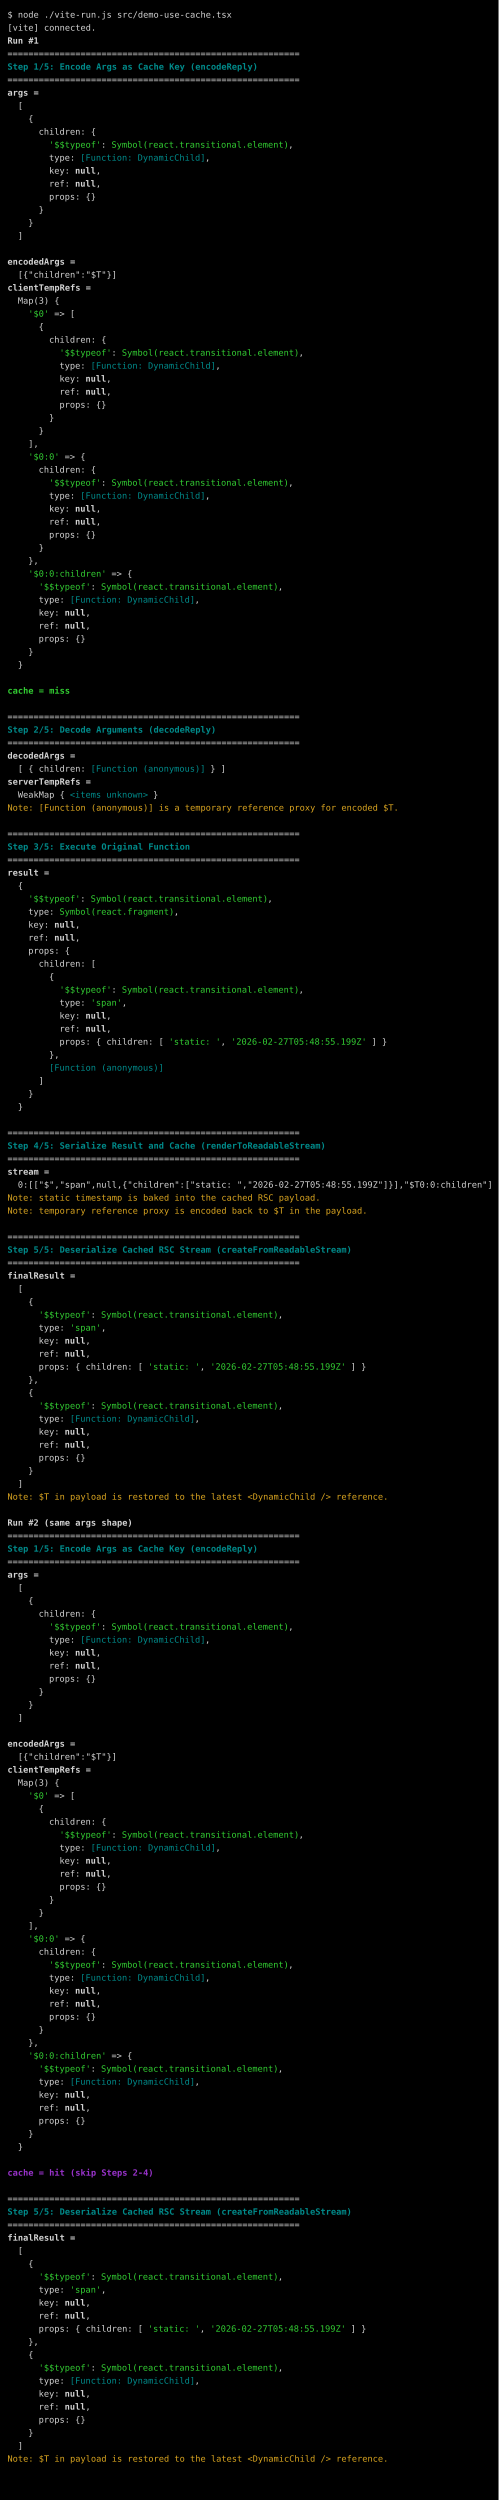
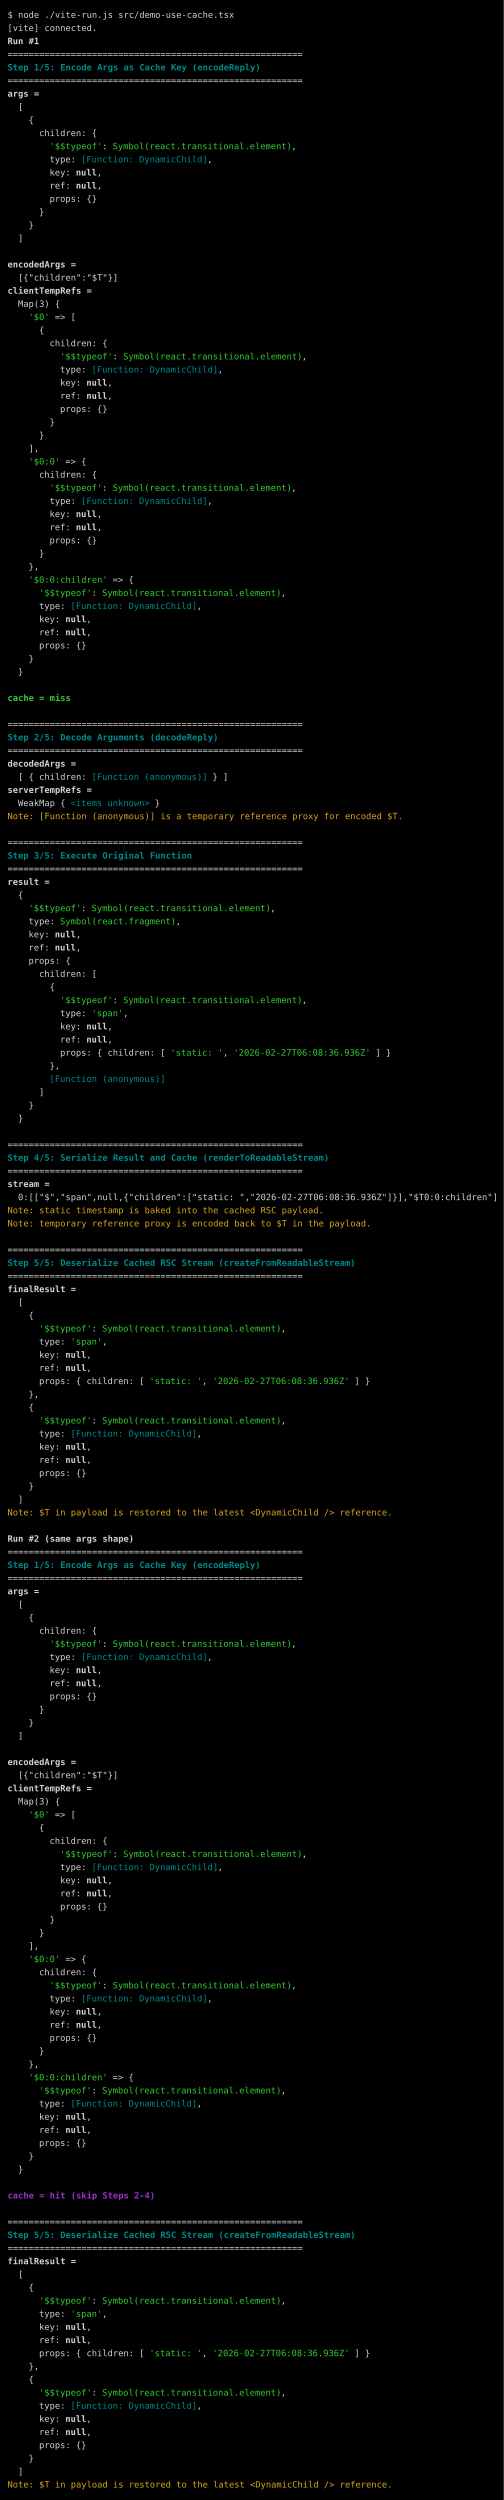
- <svg xmlns="http://www.w3.org/2000/svg" viewBox="0, 0, 805.33, 4038.45" font-family="Roboto Mono, Menlo, monospace" font-size="14">
+ <svg xmlns="http://www.w3.org/2000/svg" viewBox="0, 0, 805.33, 3996.45" font-family="Roboto Mono, Menlo, monospace" font-size="14">
  <g fill="#D3D3D3">
-     <rect x="0" y="0" width="805.33" height="4038.45" fill="#000000" />
+     <rect x="0" y="0" width="805.33" height="3996.45" fill="#000000" />
    <text x="12" y="28.55">$ node ./vite-run.js src/demo-use-cache.tsx</text>
    <text x="12" y="49.55">[vite] connected.</text>
    <text x="12" y="70.55" font-weight="bold">Run #1</text>
    <text x="12" y="91.55">========================================================</text>
    <text x="12" y="112.55" font-weight="bold" fill="#008B8B">Step 1/5: Encode Args as Cache Key (encodeReply)</text>
    <text x="12" y="133.55">========================================================</text>
    <text x="12" y="154.55" font-weight="bold">args =</text>
    <text x="28.8" y="175.55">  [</text>
    <text x="45.61" y="196.55">    {</text>
    <text x="62.41" y="217.55">      children: {</text>
    <text x="79.21" y="238.55" fill="#32CD32">'$$typeof'</text>
    <text x="163.22" y="238.55">: </text>
    <text x="180.03" y="238.55" fill="#32CD32">Symbol(react.transitional.element)</text>
    <text x="465.67" y="238.55">,</text>
    <text x="79.21" y="259.55">        type: </text>
    <text x="129.62" y="259.55" fill="#008B8B">[Function: DynamicChild]</text>
    <text x="331.25" y="259.55">,</text>
    <text x="79.21" y="280.55">        key: </text>
    <text x="121.22" y="280.55" font-weight="bold">null</text>
    <text x="154.82" y="280.55">,</text>
    <text x="79.21" y="301.55">        ref: </text>
    <text x="121.22" y="301.55" font-weight="bold">null</text>
    <text x="154.82" y="301.55">,</text>
    <text x="79.21" y="322.55">        props: {}</text>
    <text x="62.41" y="343.55">      }</text>
    <text x="45.61" y="364.55">    }</text>
    <text x="28.8" y="385.55">  ]</text>
    <text x="12" y="427.55" font-weight="bold">encodedArgs =</text>
    <text x="28.8" y="448.55">  [{"children":"$T"}]</text>
    <text x="12" y="469.55" font-weight="bold">clientTempRefs =</text>
    <text x="28.8" y="490.55">  Map(3) {</text>
    <text x="45.61" y="511.55" fill="#32CD32">'$0'</text>
    <text x="87.61" y="511.55"> =&gt; [</text>
    <text x="62.41" y="532.55">      {</text>
    <text x="79.21" y="553.55">        children: {</text>
    <text x="96.01" y="574.55" fill="#32CD32">'$$typeof'</text>
    <text x="180.03" y="574.55">: </text>
    <text x="196.83" y="574.55" fill="#32CD32">Symbol(react.transitional.element)</text>
    <text x="482.48" y="574.55">,</text>
    <text x="96.01" y="595.55">          type: </text>
    <text x="146.42" y="595.55" fill="#008B8B">[Function: DynamicChild]</text>
    <text x="348.05" y="595.55">,</text>
    <text x="96.01" y="616.55">          key: </text>
    <text x="138.02" y="616.55" font-weight="bold">null</text>
    <text x="171.63" y="616.55">,</text>
    <text x="96.01" y="637.55">          ref: </text>
    <text x="138.02" y="637.55" font-weight="bold">null</text>
    <text x="171.63" y="637.55">,</text>
    <text x="96.01" y="658.55">          props: {}</text>
    <text x="79.21" y="679.55">        }</text>
    <text x="62.41" y="700.55">      }</text>
    <text x="45.61" y="721.55">    ],</text>
    <text x="45.61" y="742.55" fill="#32CD32">'$0:0'</text>
    <text x="104.42" y="742.55"> =&gt; {</text>
    <text x="62.41" y="763.55">      children: {</text>
    <text x="79.21" y="784.55" fill="#32CD32">'$$typeof'</text>
    <text x="163.22" y="784.55">: </text>
    <text x="180.03" y="784.55" fill="#32CD32">Symbol(react.transitional.element)</text>
    <text x="465.67" y="784.55">,</text>
    <text x="79.21" y="805.55">        type: </text>
    <text x="129.62" y="805.55" fill="#008B8B">[Function: DynamicChild]</text>
    <text x="331.25" y="805.55">,</text>
    <text x="79.21" y="826.55">        key: </text>
    <text x="121.22" y="826.55" font-weight="bold">null</text>
    <text x="154.82" y="826.55">,</text>
    <text x="79.21" y="847.55">        ref: </text>
    <text x="121.22" y="847.55" font-weight="bold">null</text>
    <text x="154.82" y="847.55">,</text>
    <text x="79.21" y="868.55">        props: {}</text>
    <text x="62.41" y="889.55">      }</text>
    <text x="45.61" y="910.55">    },</text>
    <text x="45.61" y="931.55" fill="#32CD32">'$0:0:children'</text>
    <text x="180.03" y="931.55"> =&gt; {</text>
    <text x="62.41" y="952.55" fill="#32CD32">'$$typeof'</text>
    <text x="146.42" y="952.55">: </text>
    <text x="163.22" y="952.55" fill="#32CD32">Symbol(react.transitional.element)</text>
    <text x="448.87" y="952.55">,</text>
    <text x="62.41" y="973.55">      type: </text>
    <text x="112.82" y="973.55" fill="#008B8B">[Function: DynamicChild]</text>
    <text x="314.45" y="973.55">,</text>
    <text x="62.41" y="994.55">      key: </text>
    <text x="104.42" y="994.55" font-weight="bold">null</text>
    <text x="138.02" y="994.55">,</text>
    <text x="62.41" y="1015.55">      ref: </text>
    <text x="104.42" y="1015.55" font-weight="bold">null</text>
    <text x="138.02" y="1015.55">,</text>
    <text x="62.41" y="1036.55">      props: {}</text>
    <text x="45.61" y="1057.55">    }</text>
    <text x="28.8" y="1078.55">  }</text>
    <text x="12" y="1120.55" font-weight="bold" fill="#32CD32">cache = miss</text>
    <text x="12" y="1162.55">========================================================</text>
    <text x="12" y="1183.55" font-weight="bold" fill="#008B8B">Step 2/5: Decode Arguments (decodeReply)</text>
    <text x="12" y="1204.55">========================================================</text>
    <text x="12" y="1225.55" font-weight="bold">decodedArgs =</text>
    <text x="28.8" y="1246.55">  [ { children: </text>
    <text x="146.42" y="1246.55" fill="#008B8B">[Function (anonymous)]</text>
    <text x="339.65" y="1246.55"> } ]</text>
    <text x="12" y="1267.55" font-weight="bold">serverTempRefs =</text>
    <text x="28.8" y="1288.55">  WeakMap { </text>
    <text x="112.82" y="1288.55" fill="#008B8B">&lt;items unknown&gt;</text>
    <text x="247.24" y="1288.55"> }</text>
    <text x="12" y="1309.55" fill="#DAA520">Note: [Function (anonymous)] is a temporary reference proxy for encoded $T.</text>
    <text x="12" y="1351.55">========================================================</text>
    <text x="12" y="1372.55" font-weight="bold" fill="#008B8B">Step 3/5: Execute Original Function</text>
    <text x="12" y="1393.55">========================================================</text>
    <text x="12" y="1414.55" font-weight="bold">result =</text>
    <text x="28.8" y="1435.55">  {</text>
    <text x="45.61" y="1456.55" fill="#32CD32">'$$typeof'</text>
    <text x="129.62" y="1456.55">: </text>
    <text x="146.42" y="1456.55" fill="#32CD32">Symbol(react.transitional.element)</text>
    <text x="432.07" y="1456.55">,</text>
    <text x="45.61" y="1477.55">    type: </text>
    <text x="96.01" y="1477.55" fill="#32CD32">Symbol(react.fragment)</text>
    <text x="280.84" y="1477.55">,</text>
    <text x="45.61" y="1498.55">    key: </text>
    <text x="87.61" y="1498.55" font-weight="bold">null</text>
    <text x="121.22" y="1498.55">,</text>
    <text x="45.61" y="1519.55">    ref: </text>
    <text x="87.61" y="1519.55" font-weight="bold">null</text>
    <text x="121.22" y="1519.55">,</text>
    <text x="45.61" y="1540.55">    props: {</text>
    <text x="62.41" y="1561.55">      children: [</text>
    <text x="79.21" y="1582.55">        {</text>
    <text x="96.01" y="1603.55" fill="#32CD32">'$$typeof'</text>
    <text x="180.03" y="1603.55">: </text>
    <text x="196.83" y="1603.55" fill="#32CD32">Symbol(react.transitional.element)</text>
    <text x="482.48" y="1603.55">,</text>
    <text x="96.01" y="1624.55">          type: </text>
    <text x="146.42" y="1624.55" fill="#32CD32">'span'</text>
    <text x="196.83" y="1624.55">,</text>
    <text x="96.01" y="1645.55">          key: </text>
    <text x="138.02" y="1645.55" font-weight="bold">null</text>
    <text x="171.63" y="1645.55">,</text>
    <text x="96.01" y="1666.55">          ref: </text>
    <text x="138.02" y="1666.55" font-weight="bold">null</text>
    <text x="171.63" y="1666.55">,</text>
    <text x="96.01" y="1687.55">          props: { children: [ </text>
    <text x="272.44" y="1687.55" fill="#32CD32">'static: '</text>
    <text x="356.46" y="1687.55">, </text>
-     <text x="373.26" y="1687.55" fill="#32CD32">'2026-02-27T05:48:55.199Z'</text>
+     <text x="373.26" y="1687.55" fill="#32CD32">'2026-02-27T06:08:36.936Z'</text>
    <text x="600.1" y="1687.55"> ] }</text>
    <text x="79.21" y="1708.55">        },</text>
    <text x="79.21" y="1729.55" fill="#008B8B">[Function (anonymous)]</text>
    <text x="62.41" y="1750.55">      ]</text>
    <text x="45.61" y="1771.55">    }</text>
    <text x="28.8" y="1792.55">  }</text>
    <text x="12" y="1834.55">========================================================</text>
    <text x="12" y="1855.55" font-weight="bold" fill="#008B8B">Step 4/5: Serialize Result and Cache (renderToReadableStream)</text>
    <text x="12" y="1876.55">========================================================</text>
    <text x="12" y="1897.55" font-weight="bold">stream =</text>
-     <text x="28.8" y="1918.55">  0:[["$","span",null,{"children":["static: ","2026-02-27T05:48:55.199Z"]}],"$T0:0:children"]</text>
+     <text x="28.8" y="1918.55">  0:[["$","span",null,{"children":["static: ","2026-02-27T06:08:36.936Z"]}],"$T0:0:children"]</text>
    <text x="12" y="1939.55" fill="#DAA520">Note: static timestamp is baked into the cached RSC payload.</text>
    <text x="12" y="1960.55" fill="#DAA520">Note: temporary reference proxy is encoded back to $T in the payload.</text>
    <text x="12" y="2002.55">========================================================</text>
    <text x="12" y="2023.55" font-weight="bold" fill="#008B8B">Step 5/5: Deserialize Cached RSC Stream (createFromReadableStream)</text>
    <text x="12" y="2044.55">========================================================</text>
    <text x="12" y="2065.55" font-weight="bold">finalResult =</text>
    <text x="28.8" y="2086.55">  [</text>
    <text x="45.61" y="2107.55">    {</text>
    <text x="62.41" y="2128.55" fill="#32CD32">'$$typeof'</text>
    <text x="146.42" y="2128.55">: </text>
    <text x="163.22" y="2128.55" fill="#32CD32">Symbol(react.transitional.element)</text>
    <text x="448.87" y="2128.55">,</text>
    <text x="62.41" y="2149.55">      type: </text>
    <text x="112.82" y="2149.55" fill="#32CD32">'span'</text>
    <text x="163.22" y="2149.55">,</text>
    <text x="62.41" y="2170.55">      key: </text>
    <text x="104.42" y="2170.55" font-weight="bold">null</text>
    <text x="138.02" y="2170.55">,</text>
    <text x="62.41" y="2191.55">      ref: </text>
    <text x="104.42" y="2191.55" font-weight="bold">null</text>
    <text x="138.02" y="2191.55">,</text>
    <text x="62.41" y="2212.55">      props: { children: [ </text>
    <text x="238.84" y="2212.55" fill="#32CD32">'static: '</text>
    <text x="322.85" y="2212.55">, </text>
-     <text x="339.65" y="2212.55" fill="#32CD32">'2026-02-27T05:48:55.199Z'</text>
+     <text x="339.65" y="2212.55" fill="#32CD32">'2026-02-27T06:08:36.936Z'</text>
    <text x="566.49" y="2212.55"> ] }</text>
    <text x="45.61" y="2233.55">    },</text>
    <text x="45.61" y="2254.55">    {</text>
    <text x="62.41" y="2275.55" fill="#32CD32">'$$typeof'</text>
    <text x="146.42" y="2275.55">: </text>
    <text x="163.22" y="2275.55" fill="#32CD32">Symbol(react.transitional.element)</text>
    <text x="448.87" y="2275.55">,</text>
    <text x="62.41" y="2296.55">      type: </text>
    <text x="112.82" y="2296.55" fill="#008B8B">[Function: DynamicChild]</text>
    <text x="314.45" y="2296.55">,</text>
    <text x="62.41" y="2317.55">      key: </text>
    <text x="104.42" y="2317.55" font-weight="bold">null</text>
    <text x="138.02" y="2317.55">,</text>
    <text x="62.41" y="2338.55">      ref: </text>
    <text x="104.42" y="2338.55" font-weight="bold">null</text>
    <text x="138.02" y="2338.55">,</text>
    <text x="62.41" y="2359.55">      props: {}</text>
    <text x="45.61" y="2380.55">    }</text>
    <text x="28.8" y="2401.55">  ]</text>
    <text x="12" y="2422.55" fill="#DAA520">Note: $T in payload is restored to the latest &lt;DynamicChild /&gt; reference.</text>
    <text x="12" y="2464.55" font-weight="bold">Run #2 (same args shape)</text>
    <text x="12" y="2485.55">========================================================</text>
    <text x="12" y="2506.55" font-weight="bold" fill="#008B8B">Step 1/5: Encode Args as Cache Key (encodeReply)</text>
    <text x="12" y="2527.55">========================================================</text>
    <text x="12" y="2548.55" font-weight="bold">args =</text>
    <text x="28.8" y="2569.55">  [</text>
    <text x="45.61" y="2590.55">    {</text>
    <text x="62.41" y="2611.55">      children: {</text>
    <text x="79.21" y="2632.55" fill="#32CD32">'$$typeof'</text>
    <text x="163.22" y="2632.55">: </text>
    <text x="180.03" y="2632.55" fill="#32CD32">Symbol(react.transitional.element)</text>
    <text x="465.67" y="2632.55">,</text>
    <text x="79.21" y="2653.55">        type: </text>
    <text x="129.62" y="2653.55" fill="#008B8B">[Function: DynamicChild]</text>
    <text x="331.25" y="2653.55">,</text>
    <text x="79.21" y="2674.55">        key: </text>
    <text x="121.22" y="2674.55" font-weight="bold">null</text>
    <text x="154.82" y="2674.55">,</text>
    <text x="79.21" y="2695.55">        ref: </text>
    <text x="121.22" y="2695.55" font-weight="bold">null</text>
    <text x="154.82" y="2695.55">,</text>
    <text x="79.21" y="2716.55">        props: {}</text>
    <text x="62.41" y="2737.55">      }</text>
    <text x="45.61" y="2758.55">    }</text>
    <text x="28.8" y="2779.55">  ]</text>
    <text x="12" y="2821.55" font-weight="bold">encodedArgs =</text>
    <text x="28.8" y="2842.55">  [{"children":"$T"}]</text>
    <text x="12" y="2863.55" font-weight="bold">clientTempRefs =</text>
    <text x="28.8" y="2884.55">  Map(3) {</text>
    <text x="45.61" y="2905.55" fill="#32CD32">'$0'</text>
    <text x="87.61" y="2905.55"> =&gt; [</text>
    <text x="62.41" y="2926.55">      {</text>
    <text x="79.21" y="2947.55">        children: {</text>
    <text x="96.01" y="2968.55" fill="#32CD32">'$$typeof'</text>
    <text x="180.03" y="2968.55">: </text>
    <text x="196.83" y="2968.55" fill="#32CD32">Symbol(react.transitional.element)</text>
    <text x="482.48" y="2968.55">,</text>
    <text x="96.01" y="2989.55">          type: </text>
    <text x="146.42" y="2989.55" fill="#008B8B">[Function: DynamicChild]</text>
    <text x="348.05" y="2989.55">,</text>
    <text x="96.01" y="3010.55">          key: </text>
    <text x="138.02" y="3010.55" font-weight="bold">null</text>
    <text x="171.63" y="3010.55">,</text>
    <text x="96.01" y="3031.55">          ref: </text>
    <text x="138.02" y="3031.55" font-weight="bold">null</text>
    <text x="171.63" y="3031.55">,</text>
    <text x="96.01" y="3052.55">          props: {}</text>
    <text x="79.21" y="3073.55">        }</text>
    <text x="62.41" y="3094.55">      }</text>
    <text x="45.61" y="3115.55">    ],</text>
    <text x="45.61" y="3136.55" fill="#32CD32">'$0:0'</text>
    <text x="104.42" y="3136.55"> =&gt; {</text>
    <text x="62.41" y="3157.55">      children: {</text>
    <text x="79.21" y="3178.55" fill="#32CD32">'$$typeof'</text>
    <text x="163.22" y="3178.55">: </text>
    <text x="180.03" y="3178.55" fill="#32CD32">Symbol(react.transitional.element)</text>
    <text x="465.67" y="3178.55">,</text>
    <text x="79.21" y="3199.55">        type: </text>
    <text x="129.62" y="3199.55" fill="#008B8B">[Function: DynamicChild]</text>
    <text x="331.25" y="3199.55">,</text>
    <text x="79.21" y="3220.55">        key: </text>
    <text x="121.22" y="3220.55" font-weight="bold">null</text>
    <text x="154.82" y="3220.55">,</text>
    <text x="79.21" y="3241.55">        ref: </text>
    <text x="121.22" y="3241.55" font-weight="bold">null</text>
    <text x="154.82" y="3241.55">,</text>
    <text x="79.21" y="3262.55">        props: {}</text>
    <text x="62.41" y="3283.55">      }</text>
    <text x="45.61" y="3304.55">    },</text>
    <text x="45.61" y="3325.55" fill="#32CD32">'$0:0:children'</text>
    <text x="180.03" y="3325.55"> =&gt; {</text>
    <text x="62.41" y="3346.55" fill="#32CD32">'$$typeof'</text>
    <text x="146.42" y="3346.55">: </text>
    <text x="163.22" y="3346.55" fill="#32CD32">Symbol(react.transitional.element)</text>
    <text x="448.87" y="3346.55">,</text>
    <text x="62.41" y="3367.55">      type: </text>
    <text x="112.82" y="3367.55" fill="#008B8B">[Function: DynamicChild]</text>
    <text x="314.45" y="3367.55">,</text>
    <text x="62.41" y="3388.55">      key: </text>
    <text x="104.42" y="3388.55" font-weight="bold">null</text>
    <text x="138.02" y="3388.55">,</text>
    <text x="62.41" y="3409.55">      ref: </text>
    <text x="104.42" y="3409.55" font-weight="bold">null</text>
    <text x="138.02" y="3409.55">,</text>
    <text x="62.41" y="3430.55">      props: {}</text>
    <text x="45.61" y="3451.55">    }</text>
    <text x="28.8" y="3472.55">  }</text>
    <text x="12" y="3514.55" font-weight="bold" fill="#9932CC">cache = hit (skip Steps 2-4)</text>
    <text x="12" y="3556.55">========================================================</text>
    <text x="12" y="3577.55" font-weight="bold" fill="#008B8B">Step 5/5: Deserialize Cached RSC Stream (createFromReadableStream)</text>
    <text x="12" y="3598.55">========================================================</text>
    <text x="12" y="3619.55" font-weight="bold">finalResult =</text>
    <text x="28.8" y="3640.55">  [</text>
    <text x="45.61" y="3661.55">    {</text>
    <text x="62.41" y="3682.55" fill="#32CD32">'$$typeof'</text>
    <text x="146.42" y="3682.55">: </text>
    <text x="163.22" y="3682.55" fill="#32CD32">Symbol(react.transitional.element)</text>
    <text x="448.87" y="3682.55">,</text>
    <text x="62.41" y="3703.55">      type: </text>
    <text x="112.82" y="3703.55" fill="#32CD32">'span'</text>
    <text x="163.22" y="3703.55">,</text>
    <text x="62.41" y="3724.55">      key: </text>
    <text x="104.42" y="3724.55" font-weight="bold">null</text>
    <text x="138.02" y="3724.55">,</text>
    <text x="62.41" y="3745.55">      ref: </text>
    <text x="104.42" y="3745.55" font-weight="bold">null</text>
    <text x="138.02" y="3745.55">,</text>
    <text x="62.41" y="3766.55">      props: { children: [ </text>
    <text x="238.84" y="3766.55" fill="#32CD32">'static: '</text>
    <text x="322.85" y="3766.55">, </text>
-     <text x="339.65" y="3766.55" fill="#32CD32">'2026-02-27T05:48:55.199Z'</text>
+     <text x="339.65" y="3766.55" fill="#32CD32">'2026-02-27T06:08:36.936Z'</text>
    <text x="566.49" y="3766.55"> ] }</text>
    <text x="45.61" y="3787.55">    },</text>
    <text x="45.61" y="3808.55">    {</text>
    <text x="62.41" y="3829.55" fill="#32CD32">'$$typeof'</text>
    <text x="146.42" y="3829.55">: </text>
    <text x="163.22" y="3829.55" fill="#32CD32">Symbol(react.transitional.element)</text>
    <text x="448.87" y="3829.55">,</text>
    <text x="62.41" y="3850.55">      type: </text>
    <text x="112.82" y="3850.55" fill="#008B8B">[Function: DynamicChild]</text>
    <text x="314.45" y="3850.55">,</text>
    <text x="62.41" y="3871.55">      key: </text>
    <text x="104.42" y="3871.55" font-weight="bold">null</text>
    <text x="138.02" y="3871.55">,</text>
    <text x="62.41" y="3892.55">      ref: </text>
    <text x="104.42" y="3892.55" font-weight="bold">null</text>
    <text x="138.02" y="3892.55">,</text>
    <text x="62.41" y="3913.55">      props: {}</text>
    <text x="45.61" y="3934.55">    }</text>
    <text x="28.8" y="3955.55">  ]</text>
    <text x="12" y="3976.55" fill="#DAA520">Note: $T in payload is restored to the latest &lt;DynamicChild /&gt; reference.</text>
  </g>
</svg>
